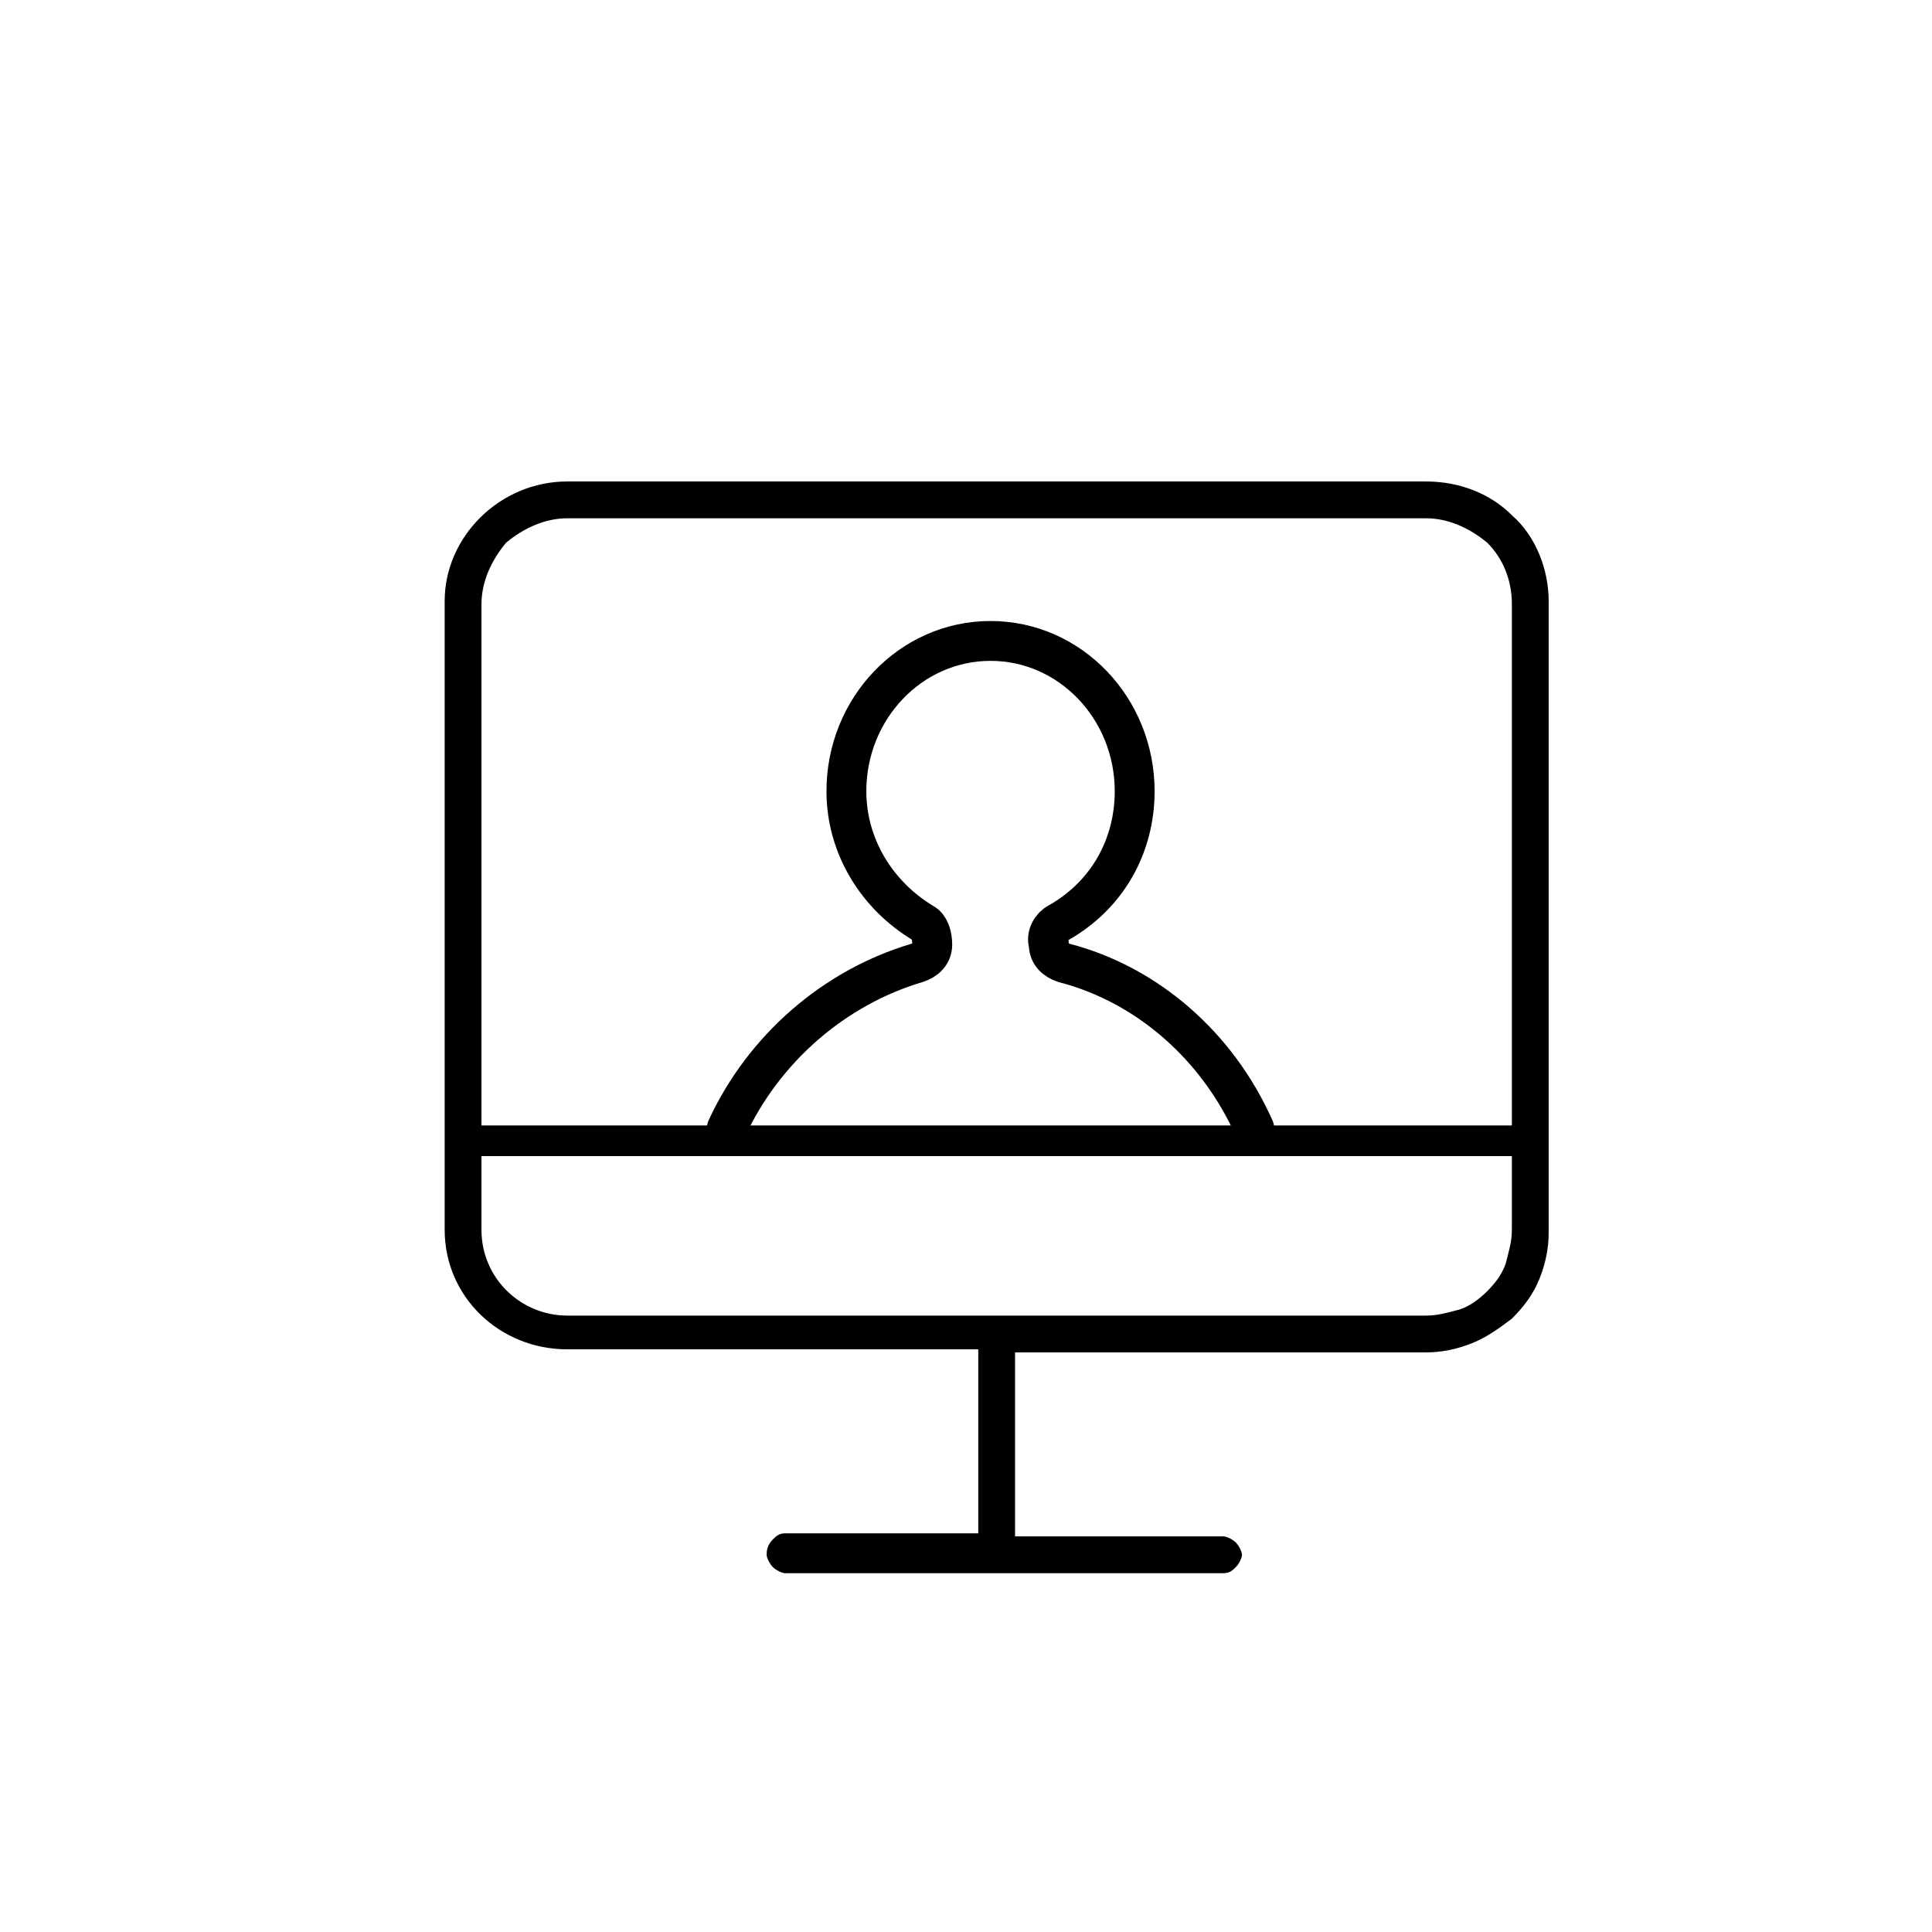
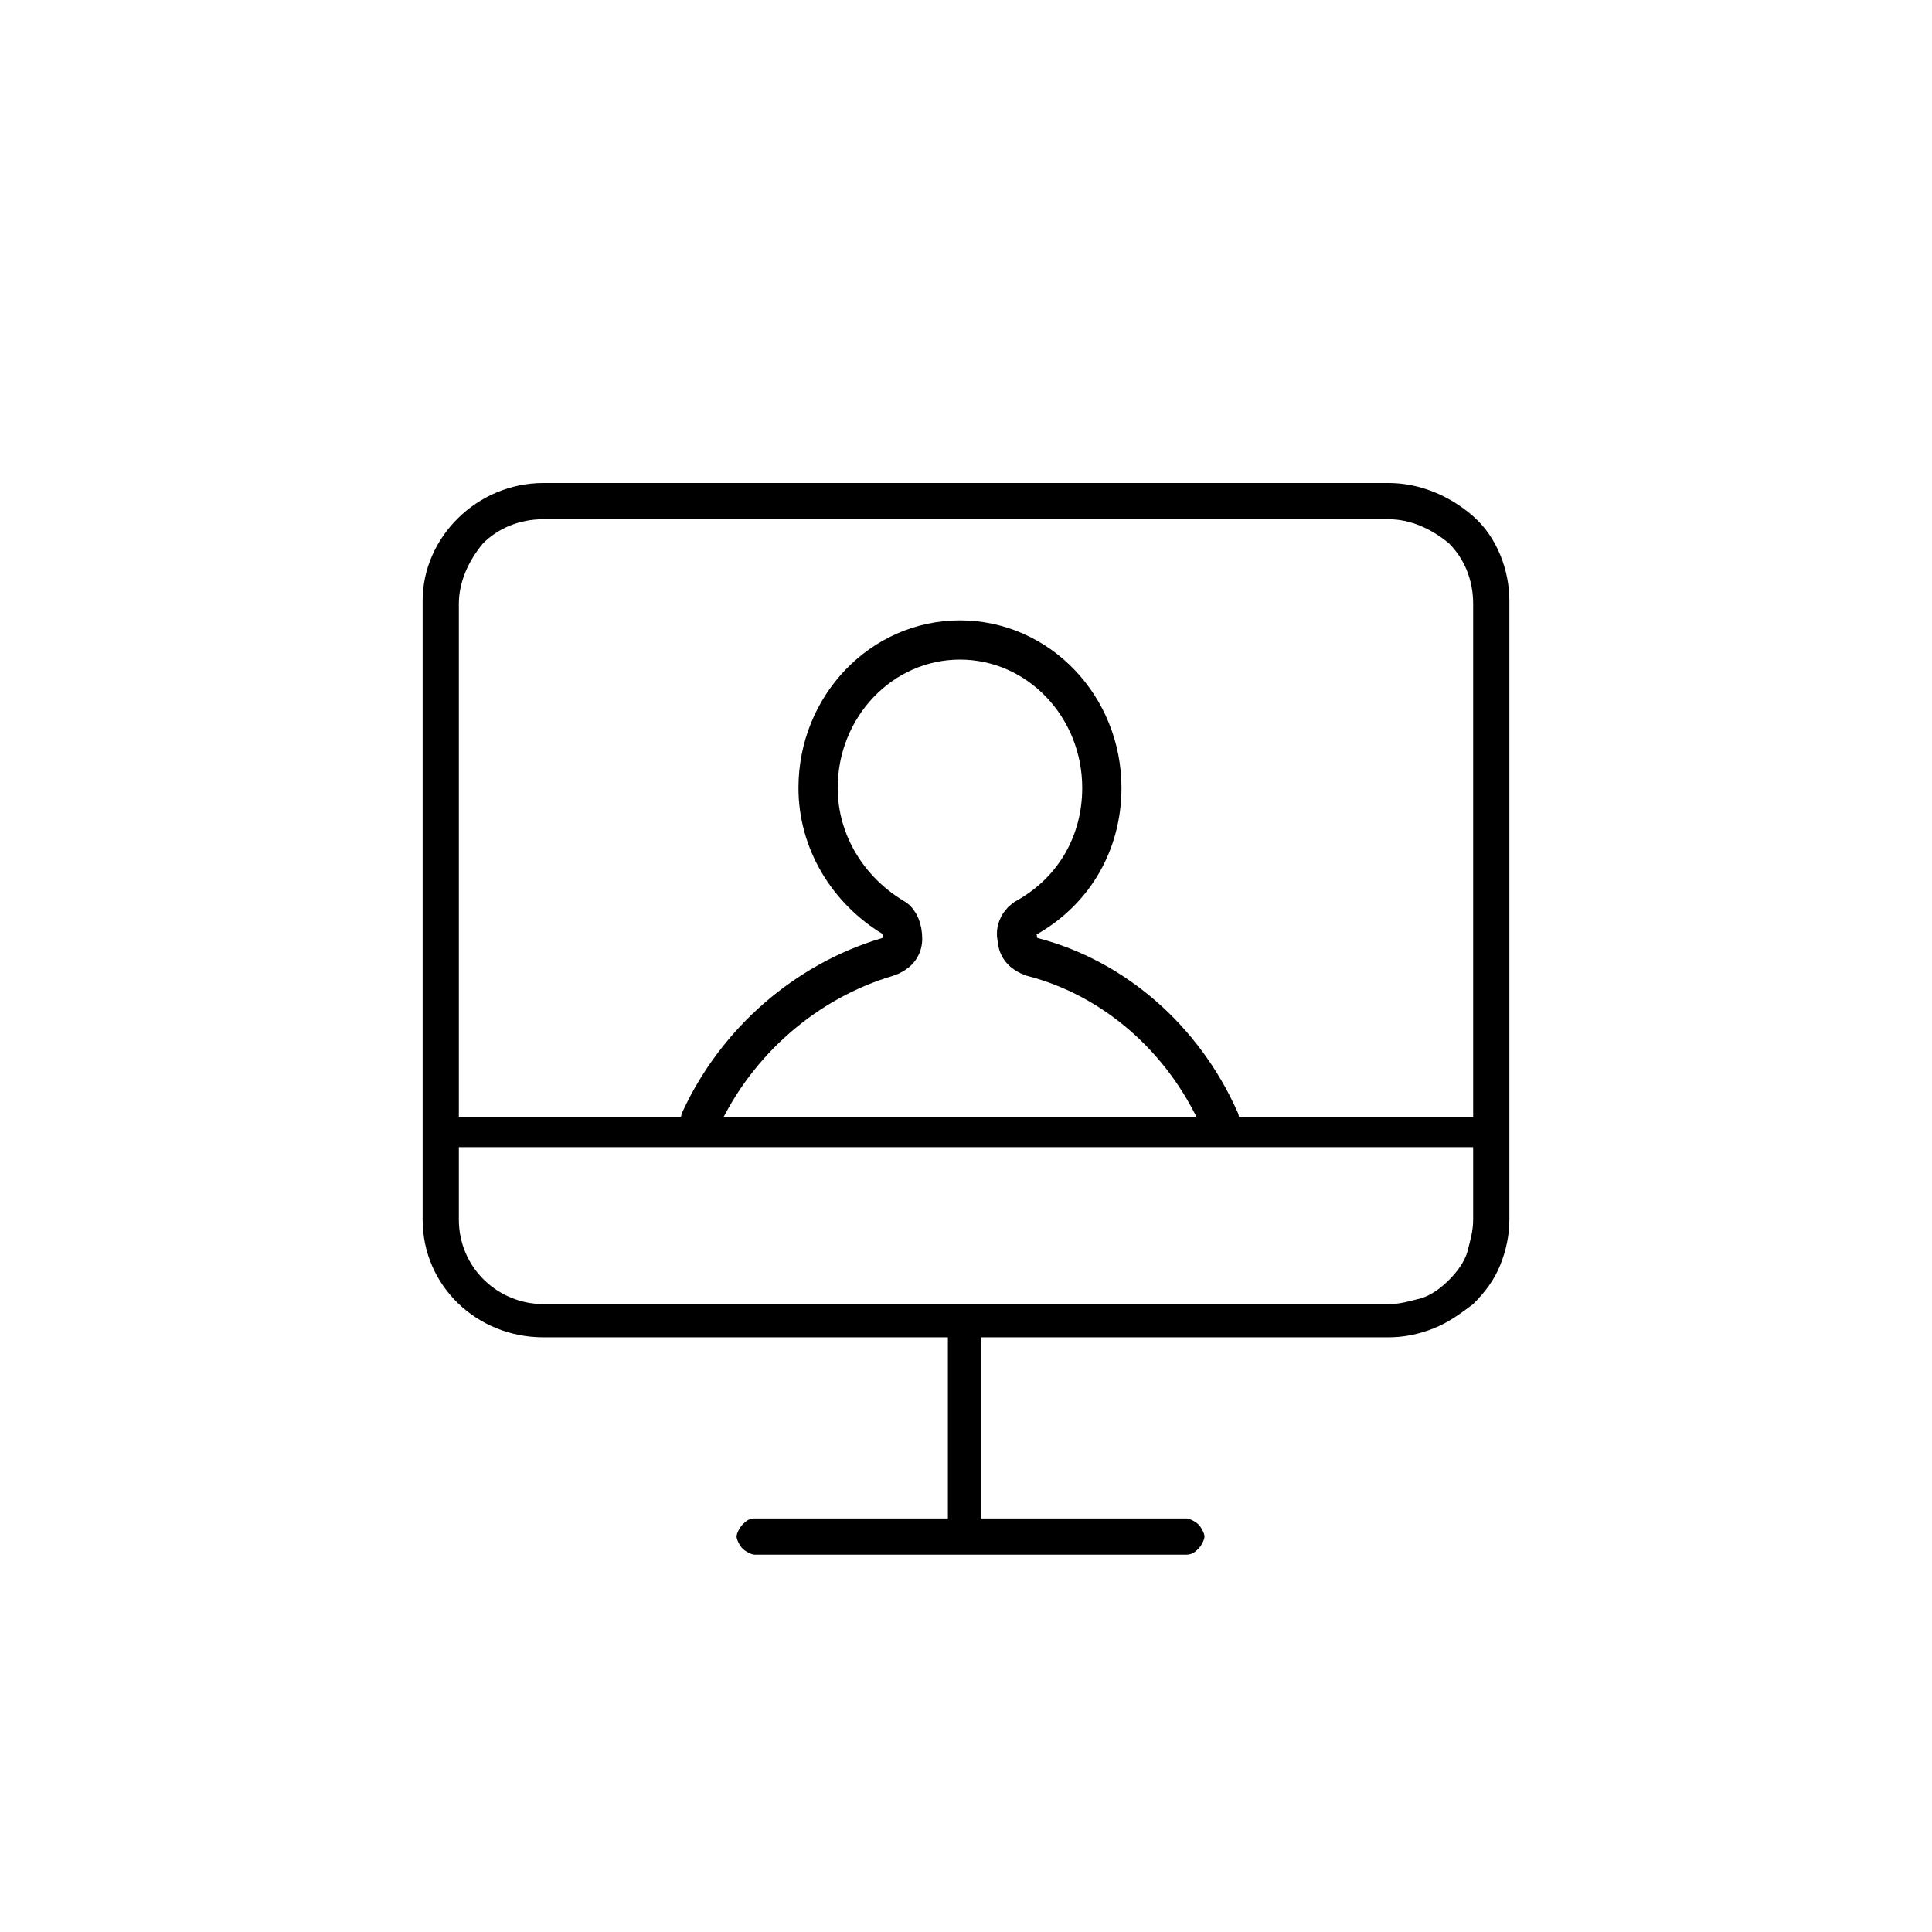
- <svg xmlns="http://www.w3.org/2000/svg" version="1.1" id="Layer_1" x="0px" y="0px" viewBox="0 0 63 63" style="enable-background:new 0 0 63 63;" xml:space="preserve">
+ <svg xmlns="http://www.w3.org/2000/svg" version="1.1" id="Layer_1" x="0px" y="0px" viewBox="0 0 64 64" style="enable-background:new 0 0 64 64;" xml:space="preserve">
  <style type="text/css">
	.st0{fill:none;stroke:#000000;stroke-width:1.3;stroke-linecap:round;}
</style>
-   <path d="M46.5,15.7h-28c-2.2,0-4,1.8-4,3.9v20.5c0,2.2,1.8,3.9,4,3.9h13.4v6h-6.3c-0.2,0-0.3,0.1-0.4,0.2C25,50.4,25,50.6,25,50.7  s0.1,0.3,0.2,0.4c0.1,0.1,0.3,0.2,0.4,0.2h14.3c0.2,0,0.3-0.1,0.4-0.2c0.1-0.1,0.2-0.3,0.2-0.4s-0.1-0.3-0.2-0.4  c-0.1-0.1-0.3-0.2-0.4-0.2h-6.8v-6h13.4c0.5,0,1-0.1,1.5-0.3c0.5-0.2,0.9-0.5,1.3-0.8c0.4-0.4,0.7-0.8,0.9-1.3  c0.2-0.5,0.3-1,0.3-1.5V19.6c0-1-0.4-2.1-1.2-2.8C48.6,16.1,47.6,15.7,46.5,15.7z M18.5,16.9h28c0.7,0,1.4,0.3,2,0.8  c0.5,0.5,0.8,1.2,0.8,2v17H15.7v-17c0-0.7,0.3-1.4,0.8-2C17.1,17.2,17.8,16.9,18.5,16.9L18.5,16.9z M46.5,42.9h-28  c-1.5,0-2.8-1.2-2.8-2.8v-2.4h33.6v2.4c0,0.4-0.1,0.7-0.2,1.1c-0.1,0.3-0.3,0.6-0.6,0.9c-0.3,0.3-0.6,0.5-0.9,0.6  C47.2,42.8,46.9,42.9,46.5,42.9z" />
-   <path class="st0" d="M23.7,36.8c1.2-2.6,3.5-4.6,6.2-5.4c0.3-0.1,0.5-0.3,0.5-0.6c0-0.3-0.1-0.6-0.3-0.7c-1.5-0.9-2.5-2.5-2.5-4.3  c0-2.7,2.1-4.9,4.7-4.9c2.6,0,4.7,2.2,4.7,4.9c0,1.8-0.9,3.4-2.5,4.3c-0.2,0.1-0.4,0.4-0.3,0.7c0,0.3,0.2,0.5,0.5,0.6  c2.7,0.7,5,2.7,6.2,5.4" />
+   <path d="M46,16H18c-2.2,0-4,1.8-4,3.9v20.5c0,2.2,1.8,3.9,4,3.9h13.4v6H25c-0.2,0-0.3,0.1-0.4,0.2c-0.1,0.1-0.2,0.3-0.2,0.4  s0.1,0.3,0.2,0.4c0.1,0.1,0.3,0.2,0.4,0.2h14.3c0.2,0,0.3-0.1,0.4-0.2c0.1-0.1,0.2-0.3,0.2-0.4s-0.1-0.3-0.2-0.4  c-0.1-0.1-0.3-0.2-0.4-0.2h-6.8v-6H46c0.5,0,1-0.1,1.5-0.3c0.5-0.2,0.9-0.5,1.3-0.8c0.4-0.4,0.7-0.8,0.9-1.3c0.2-0.5,0.3-1,0.3-1.5  V19.9c0-1-0.4-2.1-1.2-2.8C48,16.4,47,16,46,16z M18,17.2h28c0.7,0,1.4,0.3,2,0.8c0.5,0.5,0.8,1.2,0.8,2v17H15.2v-17  c0-0.7,0.3-1.4,0.8-2C16.5,17.5,17.2,17.2,18,17.2z M46,43.2H18c-1.5,0-2.8-1.2-2.8-2.8v-2.4h33.6v2.4c0,0.4-0.1,0.7-0.2,1.1  c-0.1,0.3-0.3,0.6-0.6,0.9c-0.3,0.3-0.6,0.5-0.9,0.6C46.7,43.1,46.4,43.2,46,43.2z" />
+   <path class="st0" d="M23.2,37.1c1.2-2.6,3.5-4.6,6.2-5.4c0.3-0.1,0.5-0.3,0.5-0.6c0-0.3-0.1-0.6-0.3-0.7c-1.5-0.9-2.5-2.5-2.5-4.3  c0-2.7,2.1-4.9,4.7-4.9c2.6,0,4.7,2.2,4.7,4.9c0,1.8-0.9,3.4-2.5,4.3c-0.2,0.1-0.4,0.4-0.3,0.7c0,0.3,0.2,0.5,0.5,0.6  c2.7,0.7,5,2.7,6.2,5.4" />
</svg>
